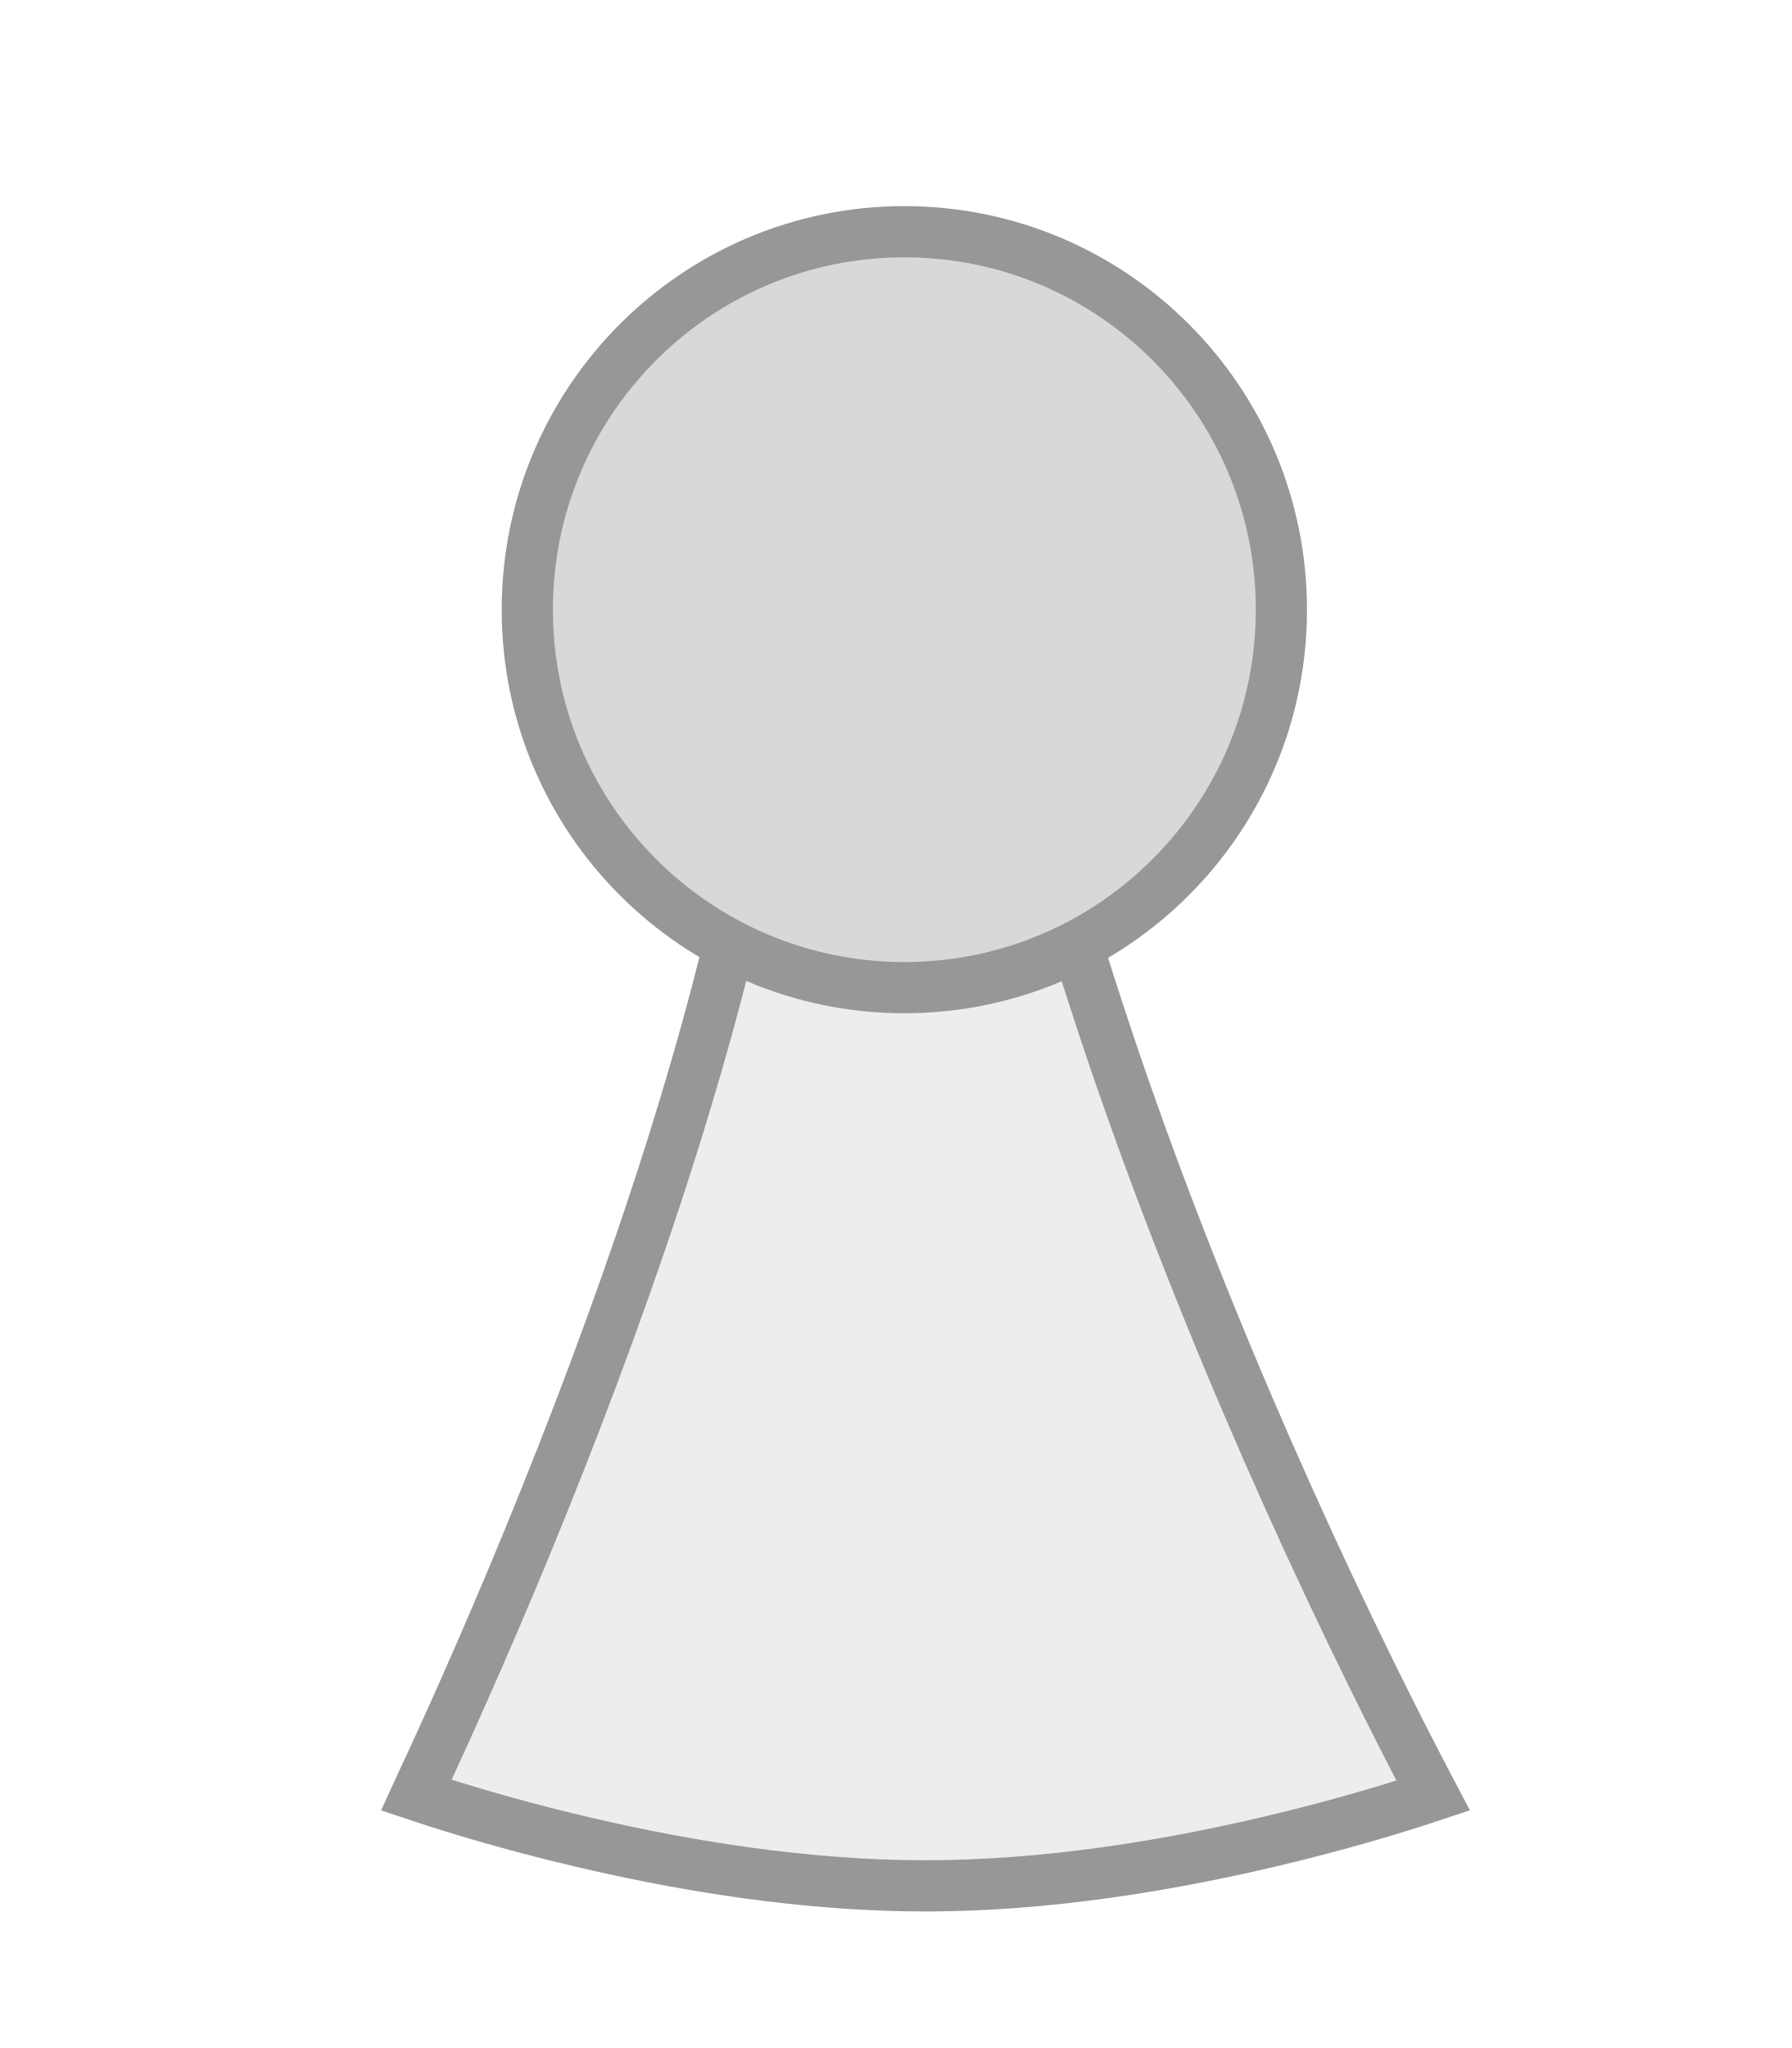
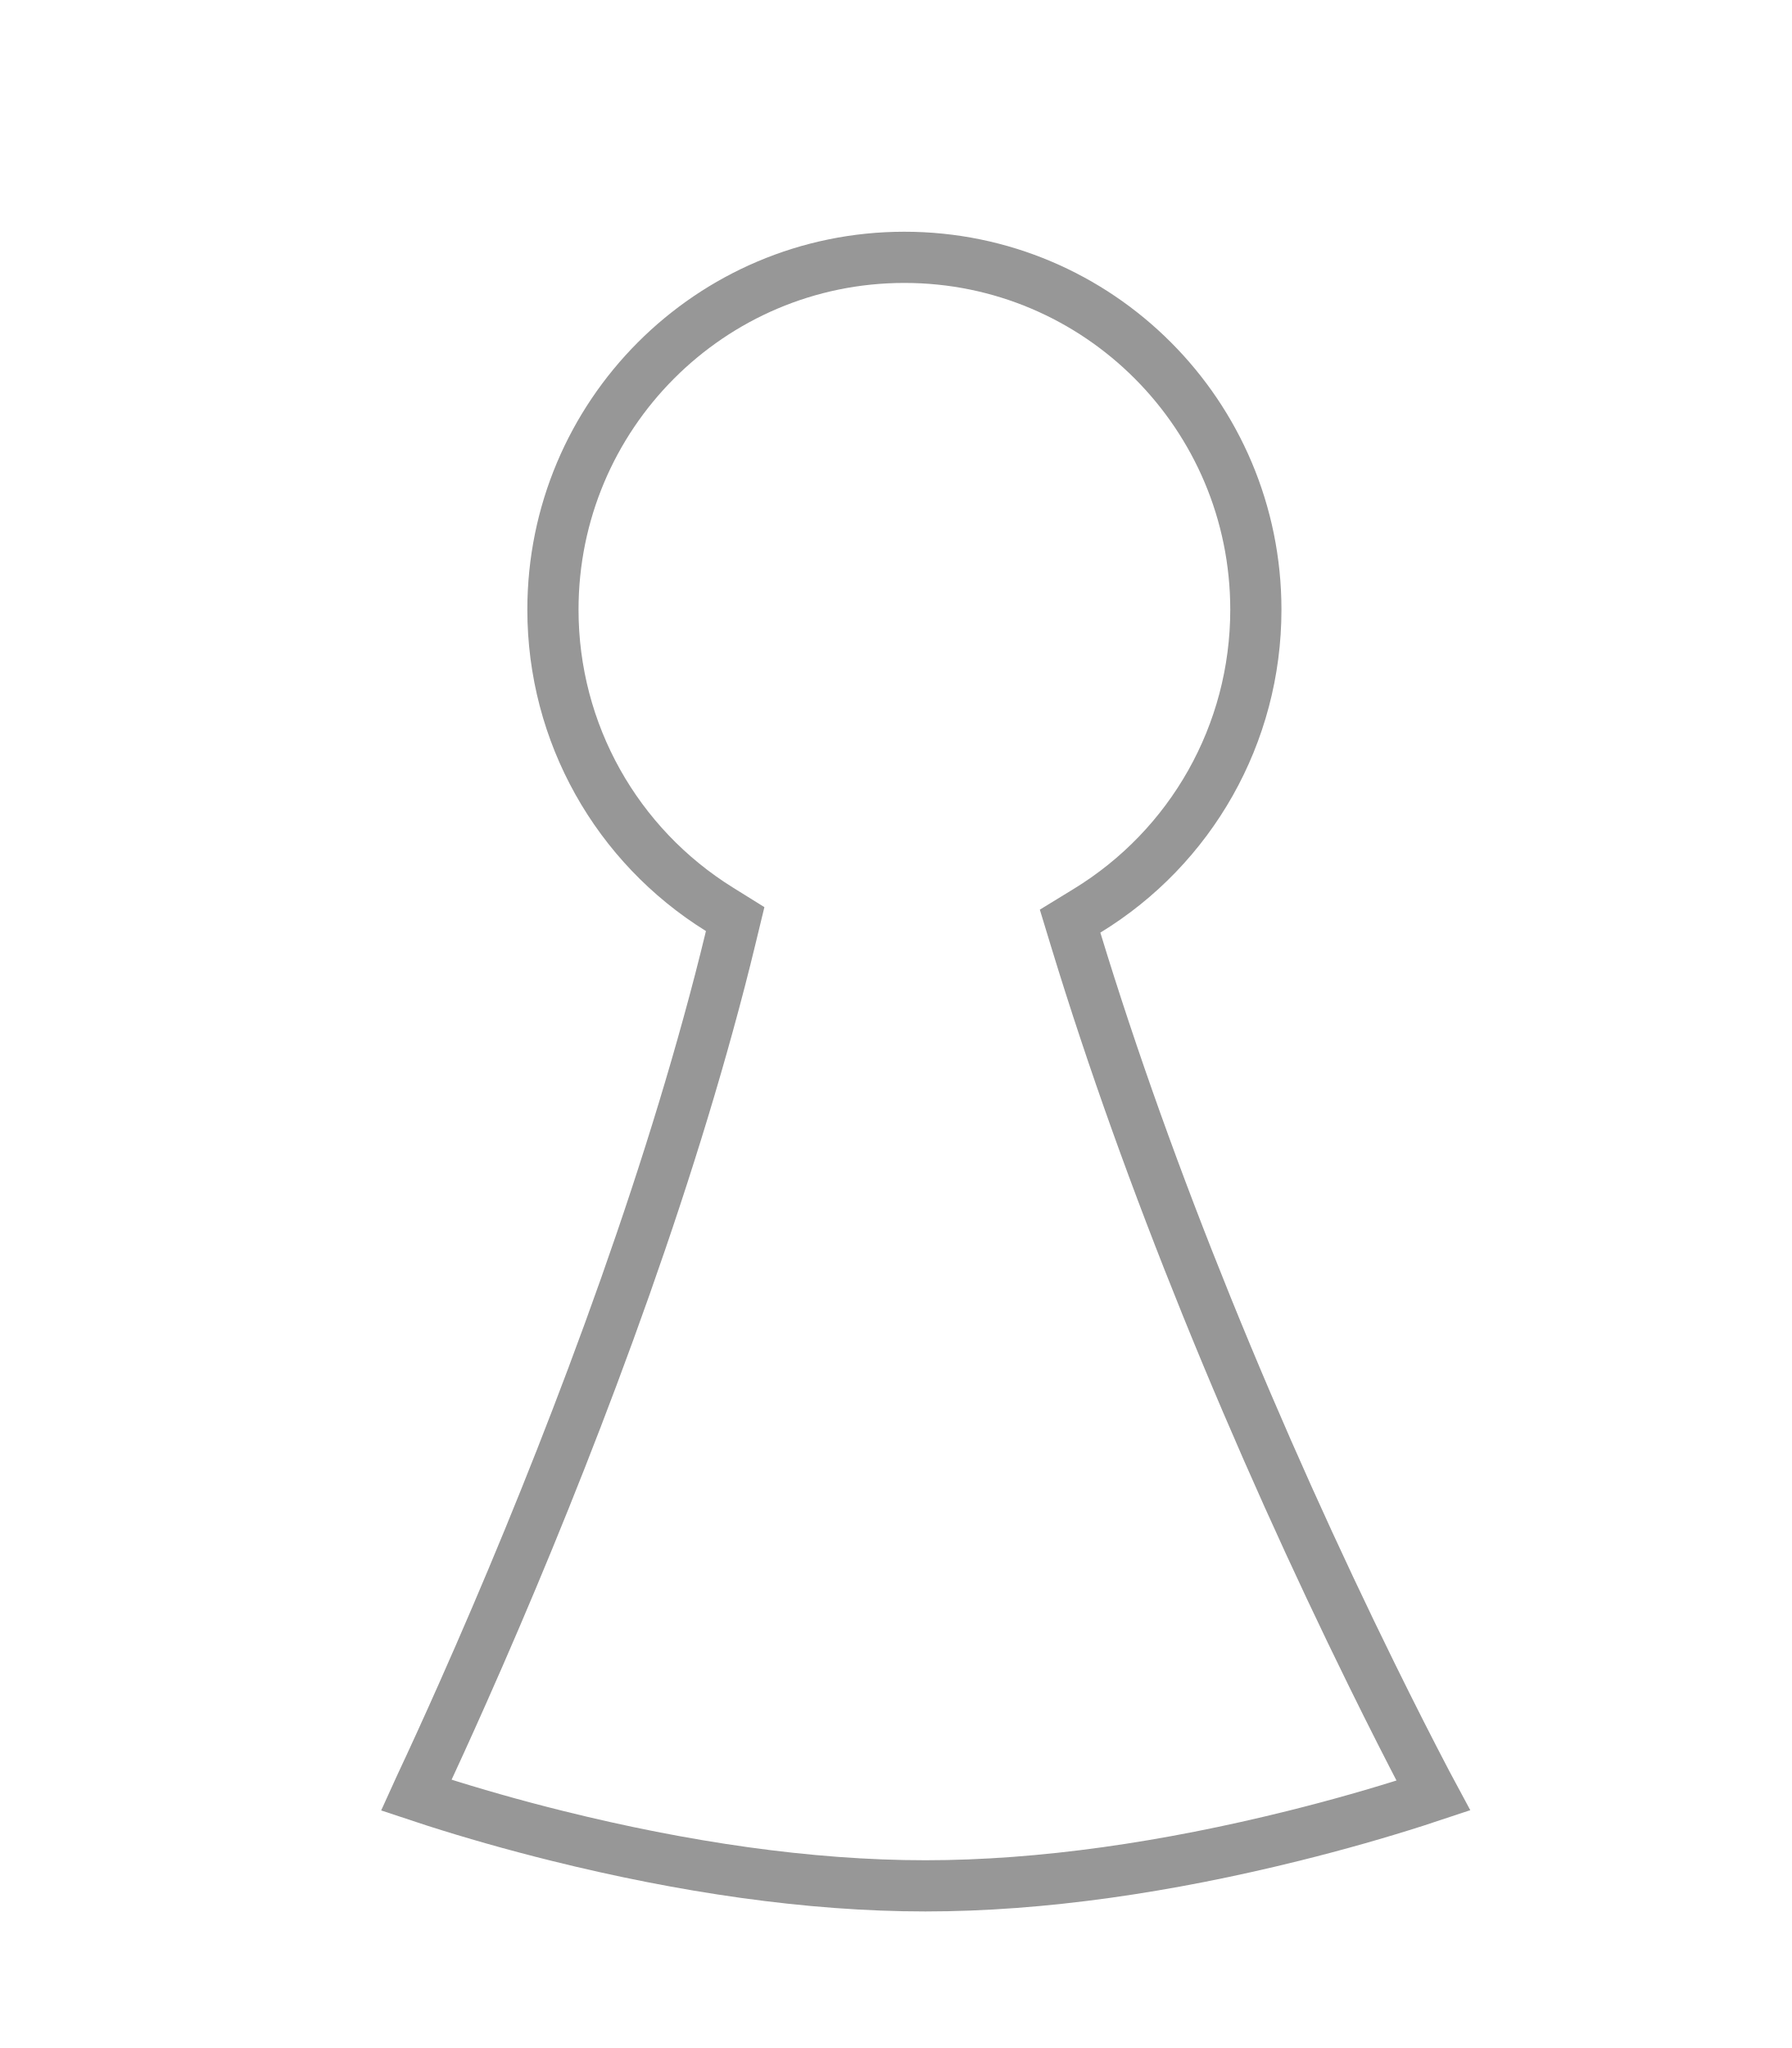
- <svg xmlns="http://www.w3.org/2000/svg" xmlns:xlink="http://www.w3.org/1999/xlink" width="35px" height="40px" viewBox="0 0 35 40" version="1.1">
-   <defs>
-     <path d="M14.408,15.173 C15.943,12.828 18.956,12.792 20.645,15.173 C23.213,25.367 28.716,35.349 28.716,35.349 C28.716,35.349 23.396,37.333 18.077,37.333 C12.757,37.333 7.438,35.349 7.438,35.349 C7.438,35.349 12.941,24.103 14.408,15.173 Z" id="path-1" />
-   </defs>
+ <svg xmlns="http://www.w3.org/2000/svg" width="35px" height="40px" viewBox="0 0 35 40" version="1.1">
+   <defs />
  <g id="Symbols" stroke="none" stroke-width="1" fill="none" fill-rule="evenodd">
-     <g id="picto/character">
-       <g id="Rectangle-6">
-         <use fill="#EDEDED" fill-rule="evenodd" xlink:href="#path-1" />
-         <path stroke="#979797" stroke-width="1" d="M14.883,15.362 C14.641,16.81 14.287,18.366 13.833,20.015 C13.23,22.205 12.463,24.518 11.569,26.9 C10.764,29.045 9.902,31.129 9.039,33.07 C8.737,33.75 8.457,34.363 8.205,34.9 C8.179,34.956 8.153,35.01 8.13,35.061 C8.241,35.098 8.366,35.139 8.504,35.183 C9.221,35.412 10.021,35.642 10.883,35.856 C13.34,36.467 15.795,36.833 18.077,36.833 C20.358,36.833 22.813,36.467 25.27,35.856 C26.132,35.642 26.932,35.412 27.649,35.183 C27.777,35.142 27.893,35.104 27.998,35.069 C27.959,34.995 27.916,34.914 27.871,34.827 C27.549,34.213 27.19,33.509 26.804,32.724 C25.702,30.484 24.6,28.051 23.571,25.51 C22.162,22.029 21.004,18.623 20.183,15.389 C18.718,13.407 16.23,13.412 14.883,15.362 Z" />
-       </g>
-       <ellipse id="Oval-3" stroke="#979797" fill="#D8D8D8" cx="17.667" cy="11.908" rx="7.366" ry="7.382" />
+     <g id="picto/character" stroke="#979797">
+       <path d="M8.13,35.061 C8.241,35.098 8.366,35.139 8.504,35.183 C9.221,35.412 10.021,35.642 10.883,35.856 C13.341,36.467 15.796,36.833 18.078,36.833 C20.359,36.833 22.814,36.467 25.272,35.856 C26.134,35.642 26.934,35.412 27.651,35.183 C27.778,35.142 27.895,35.104 28,35.069 C27.96,34.995 27.918,34.914 27.872,34.827 C27.55,34.213 27.192,33.509 26.806,32.724 C25.704,30.484 24.601,28.051 23.572,25.51 C22.593,23.091 21.731,20.697 21.018,18.362 L20.905,17.991 L21.235,17.789 C23.268,16.548 24.534,14.337 24.534,11.908 C24.534,8.107 21.46,5.026 17.668,5.026 C13.876,5.026 10.802,8.107 10.802,11.908 C10.802,14.318 12.048,16.513 14.055,17.76 L14.362,17.951 L14.277,18.302 C14.142,18.862 13.994,19.433 13.833,20.015 C13.23,22.205 12.463,24.518 11.569,26.9 C10.764,29.045 9.902,31.129 9.039,33.07 C8.737,33.75 8.457,34.363 8.205,34.9 C8.179,34.957 8.153,35.01 8.13,35.061 Z" id="Combined-Shape" />
    </g>
  </g>
</svg>
